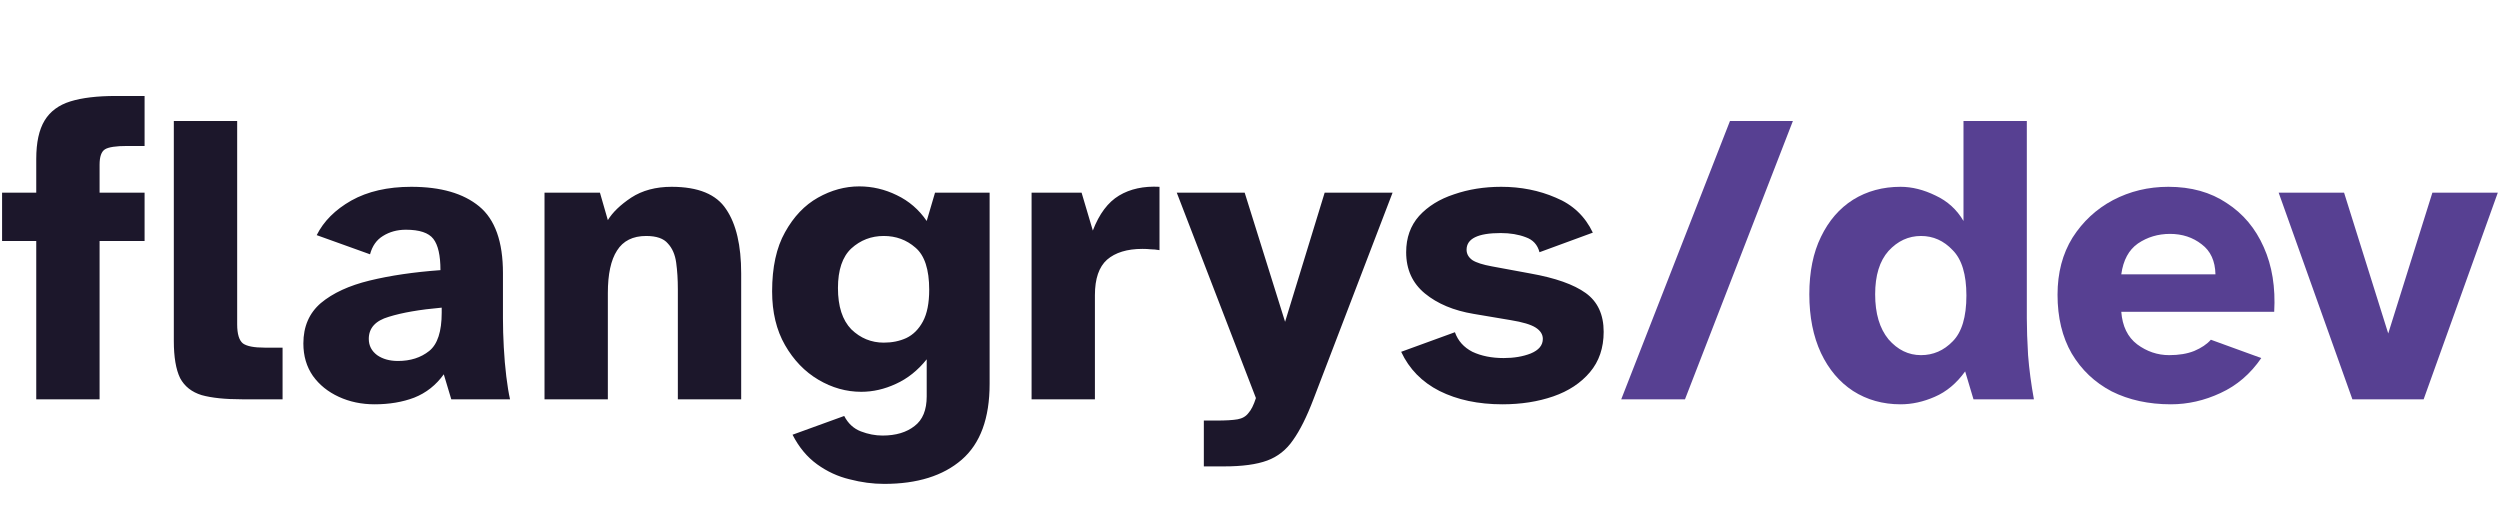
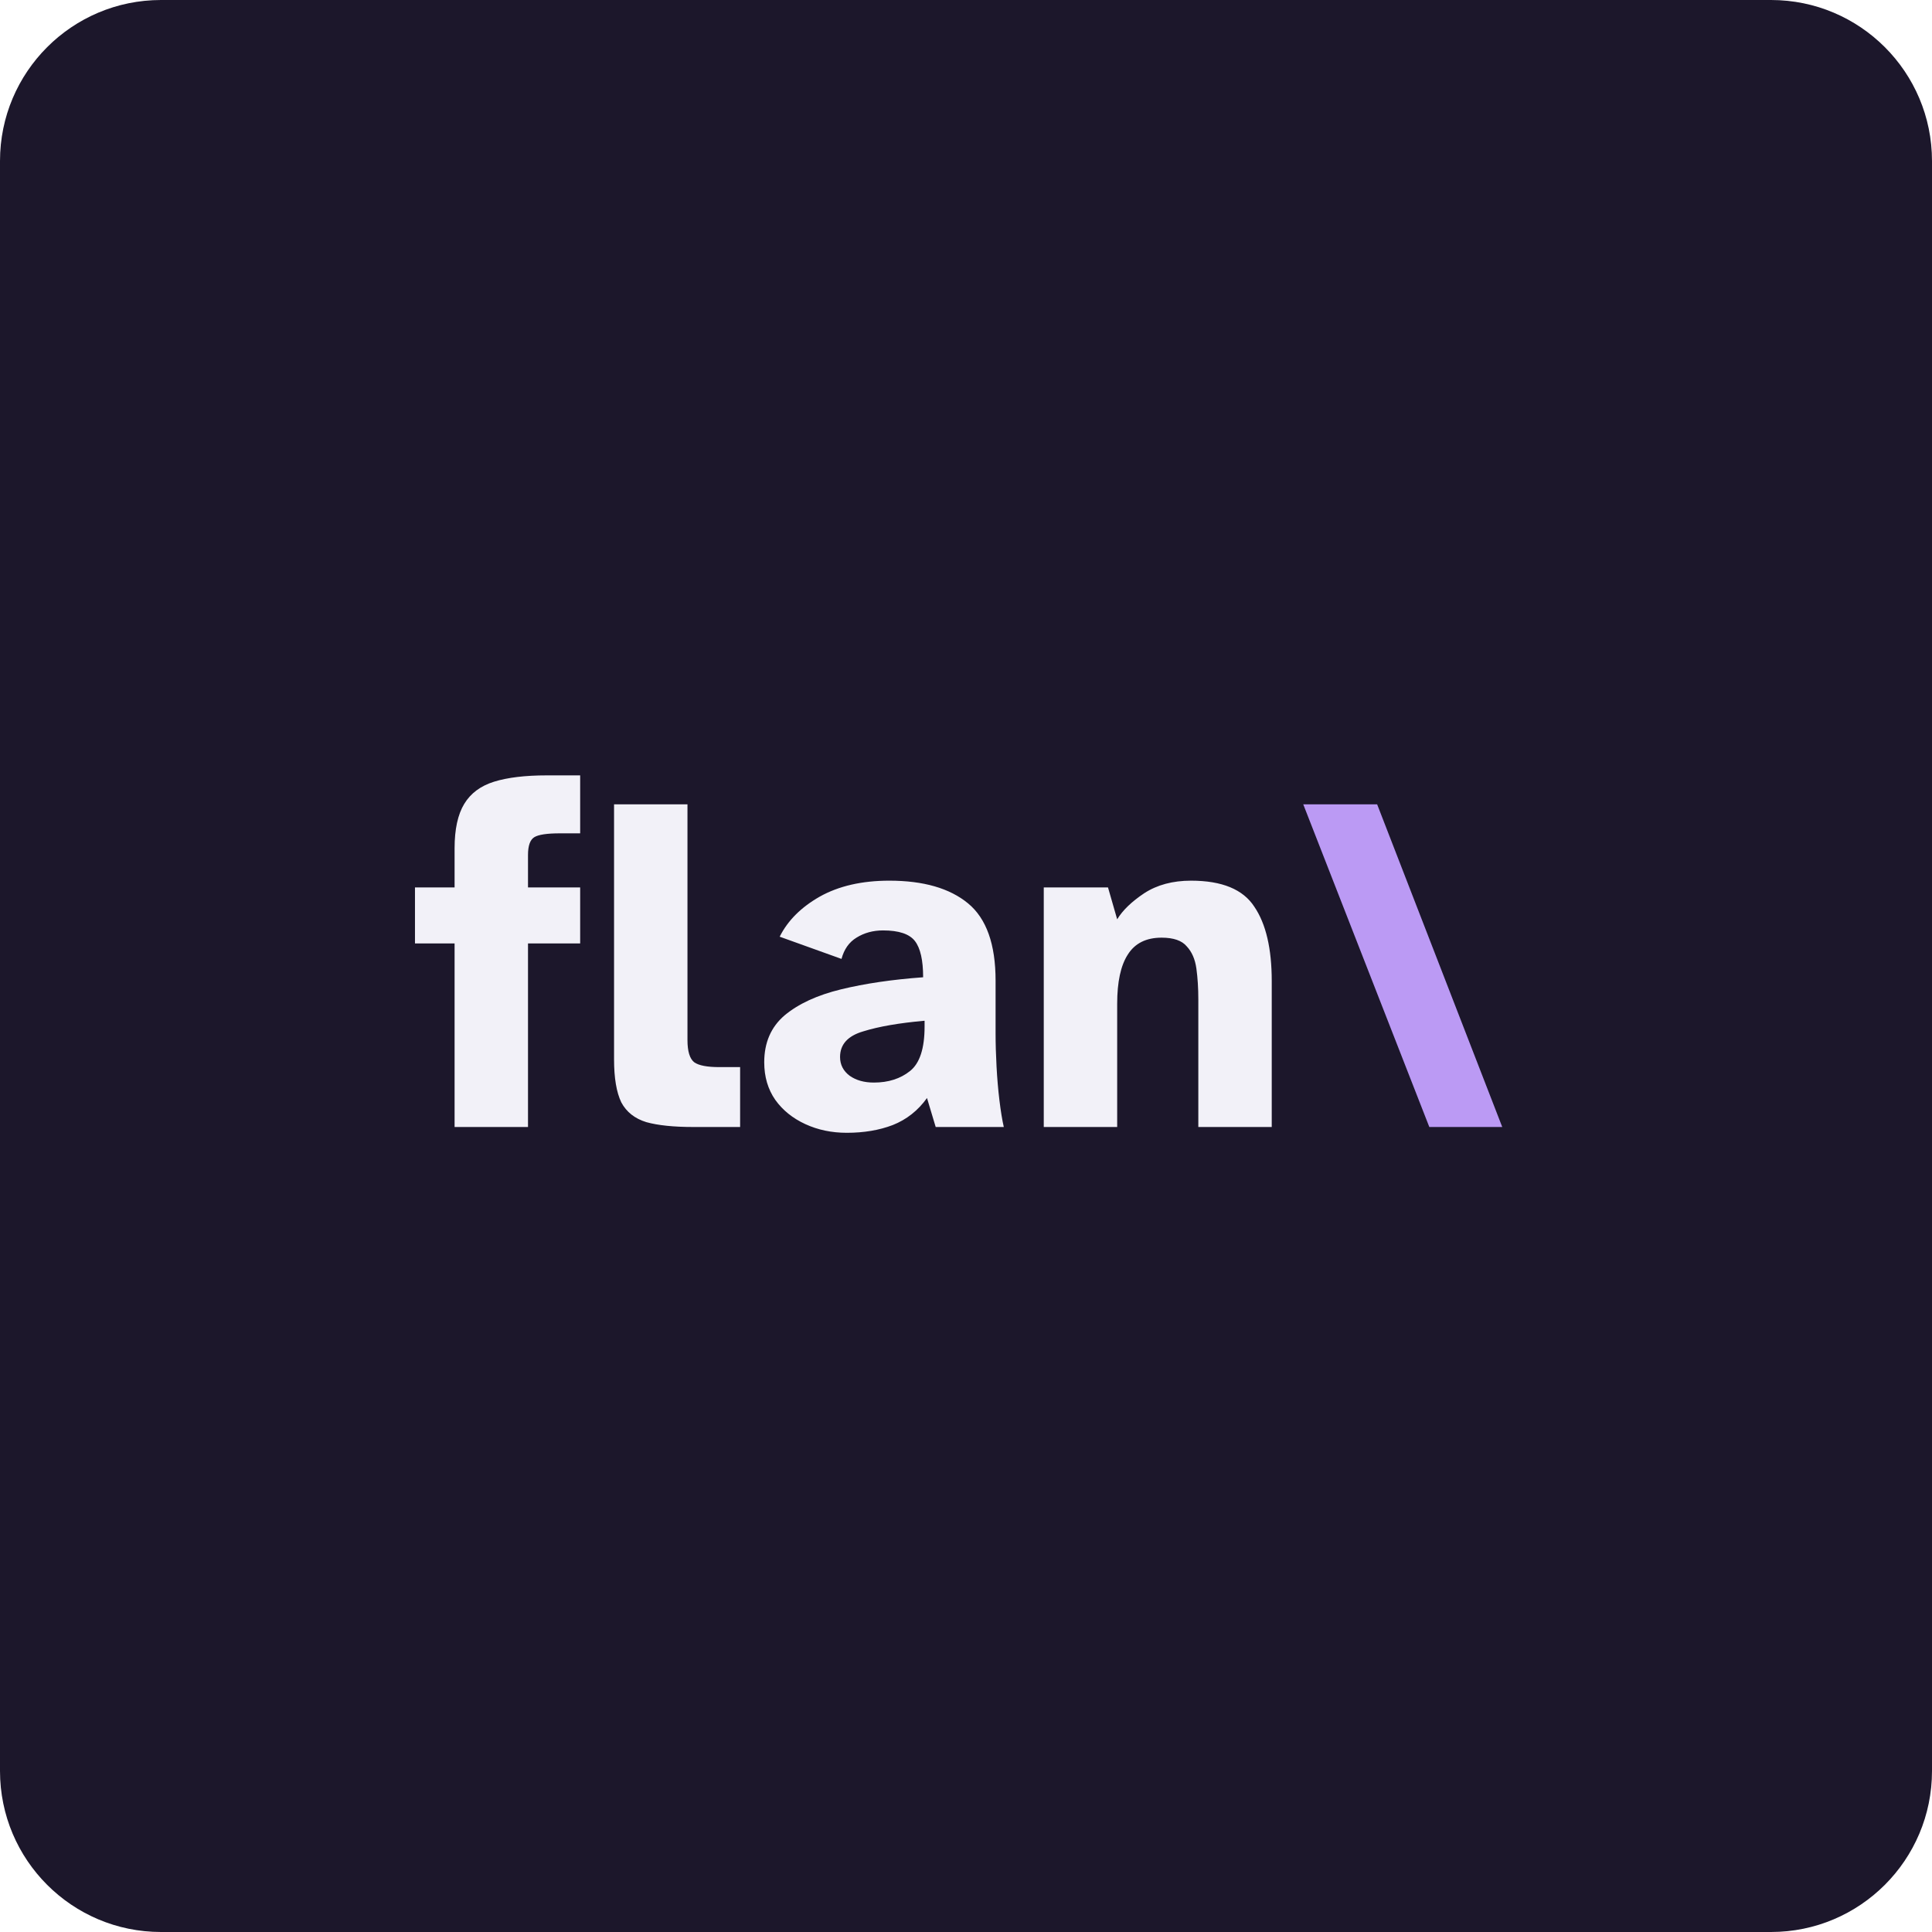
- <svg xmlns="http://www.w3.org/2000/svg" height="30" viewBox="0 0 144 30" fill="none" class="size-svg">
-   <path d="M2.088 23V13.88H0.12V11.096H2.088V9.152C2.088 8.208 2.248 7.472 2.568 6.944C2.888 6.416 3.384 6.048 4.056 5.84C4.728 5.632 5.6 5.528 6.672 5.528H8.328V8.408H7.32C6.68 8.408 6.256 8.472 6.048 8.6C5.84 8.728 5.736 9.024 5.736 9.488V11.096H8.328V13.88H5.736V23H2.088ZM13.948 23C12.973 23 12.197 22.92 11.62 22.76C11.044 22.584 10.629 22.256 10.373 21.776C10.133 21.28 10.012 20.568 10.012 19.64V6.968H13.661V18.68C13.661 19.24 13.773 19.608 13.996 19.784C14.22 19.944 14.636 20.024 15.245 20.024H16.276V23H13.948ZM21.578 23.288C20.826 23.288 20.138 23.144 19.514 22.856C18.89 22.568 18.394 22.168 18.026 21.656C17.658 21.128 17.474 20.504 17.474 19.784C17.474 18.808 17.81 18.032 18.482 17.456C19.17 16.88 20.106 16.448 21.29 16.16C22.474 15.872 23.834 15.672 25.37 15.56C25.37 14.712 25.234 14.112 24.962 13.76C24.69 13.408 24.162 13.232 23.378 13.232C22.882 13.232 22.442 13.352 22.058 13.592C21.69 13.816 21.442 14.168 21.314 14.648L18.242 13.544C18.642 12.744 19.306 12.08 20.234 11.552C21.178 11.024 22.33 10.76 23.69 10.76C25.386 10.76 26.69 11.136 27.602 11.888C28.514 12.64 28.97 13.92 28.97 15.728V18.344C28.97 18.856 28.986 19.408 29.018 20C29.05 20.592 29.098 21.152 29.162 21.68C29.226 22.208 29.298 22.648 29.378 23H25.994L25.562 21.56C25.114 22.184 24.546 22.632 23.858 22.904C23.186 23.16 22.426 23.288 21.578 23.288ZM22.922 20.792C23.642 20.792 24.242 20.6 24.722 20.216C25.202 19.832 25.442 19.096 25.442 18.008V17.72C24.178 17.832 23.162 18.008 22.394 18.248C21.626 18.472 21.242 18.896 21.242 19.52C21.242 19.904 21.402 20.216 21.722 20.456C22.042 20.68 22.442 20.792 22.922 20.792ZM31.364 23V11.096H34.556L35.012 12.68C35.284 12.232 35.732 11.8 36.356 11.384C36.996 10.968 37.772 10.76 38.684 10.76C40.22 10.76 41.268 11.192 41.828 12.056C42.404 12.904 42.692 14.136 42.692 15.752V23H39.044V16.664C39.044 16.104 39.012 15.592 38.948 15.128C38.884 14.664 38.724 14.296 38.468 14.024C38.228 13.736 37.812 13.592 37.22 13.592C36.452 13.592 35.892 13.872 35.54 14.432C35.188 14.976 35.012 15.792 35.012 16.88V23H31.364ZM50.93 27.872C50.274 27.872 49.61 27.784 48.938 27.608C48.266 27.448 47.642 27.16 47.066 26.744C46.49 26.328 46.018 25.76 45.65 25.04L48.626 23.96C48.85 24.392 49.17 24.688 49.586 24.848C50.002 25.008 50.418 25.088 50.834 25.088C51.602 25.088 52.218 24.904 52.682 24.536C53.146 24.184 53.378 23.616 53.378 22.832V20.696C52.866 21.336 52.274 21.808 51.602 22.112C50.946 22.416 50.282 22.568 49.61 22.568C48.746 22.568 47.922 22.336 47.138 21.872C46.354 21.408 45.714 20.744 45.218 19.88C44.722 19.016 44.474 17.984 44.474 16.784C44.474 15.392 44.722 14.256 45.218 13.376C45.714 12.48 46.346 11.816 47.114 11.384C47.882 10.952 48.674 10.736 49.49 10.736C50.242 10.736 50.962 10.904 51.65 11.24C52.354 11.576 52.93 12.072 53.378 12.728L53.858 11.096H57.002V22.112C57.002 24.096 56.466 25.552 55.394 26.48C54.322 27.408 52.834 27.872 50.93 27.872ZM50.906 19.736C51.386 19.736 51.818 19.648 52.202 19.472C52.602 19.28 52.922 18.96 53.162 18.512C53.402 18.064 53.522 17.456 53.522 16.688C53.522 15.52 53.258 14.712 52.73 14.264C52.218 13.816 51.61 13.592 50.906 13.592C50.186 13.592 49.562 13.832 49.034 14.312C48.522 14.792 48.266 15.552 48.266 16.592C48.266 17.648 48.522 18.44 49.034 18.968C49.562 19.48 50.186 19.736 50.906 19.736ZM59.419 23V11.096H62.299L62.947 13.28C63.315 12.32 63.819 11.648 64.459 11.264C65.099 10.88 65.875 10.712 66.787 10.76V14.408C66.595 14.376 66.427 14.36 66.283 14.36C66.139 14.344 65.979 14.336 65.803 14.336C64.923 14.336 64.243 14.544 63.763 14.96C63.299 15.376 63.067 16.056 63.067 17V23H59.419ZM69.341 26.864V24.224H70.061C70.605 24.224 71.013 24.2 71.285 24.152C71.557 24.104 71.765 23.984 71.909 23.792C72.069 23.616 72.213 23.328 72.341 22.928L67.781 11.096H71.693L74.021 18.536L76.301 11.096H80.213L75.653 23C75.269 24.008 74.877 24.792 74.477 25.352C74.093 25.912 73.597 26.304 72.989 26.528C72.381 26.752 71.557 26.864 70.517 26.864H69.341ZM86.539 23.288C85.147 23.288 83.939 23.032 82.915 22.52C81.907 22.008 81.171 21.256 80.707 20.264L83.803 19.136C83.979 19.632 84.315 20.008 84.811 20.264C85.323 20.504 85.923 20.624 86.611 20.624C87.203 20.624 87.723 20.536 88.171 20.36C88.635 20.168 88.867 19.888 88.867 19.52C88.867 19.264 88.731 19.048 88.459 18.872C88.187 18.696 87.707 18.552 87.019 18.44L84.883 18.08C83.731 17.888 82.795 17.496 82.075 16.904C81.355 16.312 80.995 15.52 80.995 14.528C80.995 13.696 81.243 13 81.739 12.44C82.251 11.88 82.923 11.464 83.755 11.192C84.587 10.904 85.491 10.76 86.467 10.76C87.603 10.76 88.651 10.968 89.611 11.384C90.587 11.784 91.299 12.456 91.747 13.4L88.675 14.528C88.563 14.096 88.299 13.808 87.883 13.664C87.467 13.504 86.987 13.424 86.443 13.424C85.131 13.424 84.475 13.744 84.475 14.384C84.475 14.624 84.587 14.824 84.811 14.984C85.035 15.128 85.411 15.248 85.939 15.344L88.147 15.752C89.587 16.008 90.651 16.384 91.339 16.88C92.027 17.376 92.371 18.12 92.371 19.112C92.371 20.04 92.107 20.816 91.579 21.44C91.051 22.064 90.347 22.528 89.467 22.832C88.587 23.136 87.611 23.288 86.539 23.288Z" fill="#1C172B" />
-   <path d="M93.383 23L99.647 6.968H103.271L97.055 23H93.383ZM109.473 23.288C108.449 23.288 107.537 23.032 106.737 22.52C105.953 22.008 105.337 21.28 104.889 20.336C104.441 19.376 104.217 18.248 104.217 16.952C104.217 15.656 104.441 14.552 104.889 13.64C105.337 12.712 105.953 12 106.737 11.504C107.537 11.008 108.449 10.76 109.473 10.76C110.129 10.76 110.801 10.928 111.489 11.264C112.177 11.584 112.713 12.072 113.097 12.728V6.968H116.745V18.344C116.745 18.936 116.769 19.64 116.817 20.456C116.881 21.272 116.993 22.12 117.153 23H113.673L113.193 21.392C112.697 22.08 112.113 22.568 111.441 22.856C110.785 23.144 110.129 23.288 109.473 23.288ZM110.649 20.456C111.353 20.456 111.961 20.192 112.473 19.664C113.001 19.136 113.265 18.256 113.265 17.024C113.265 15.808 113.001 14.936 112.473 14.408C111.961 13.864 111.353 13.592 110.649 13.592C109.929 13.592 109.305 13.88 108.777 14.456C108.265 15.032 108.009 15.864 108.009 16.952C108.009 18.056 108.265 18.92 108.777 19.544C109.305 20.152 109.929 20.456 110.649 20.456ZM125.042 23.288C123.762 23.288 122.626 23.04 121.634 22.544C120.658 22.032 119.89 21.304 119.33 20.36C118.786 19.416 118.514 18.288 118.514 16.976C118.514 15.712 118.802 14.616 119.378 13.688C119.97 12.76 120.746 12.04 121.706 11.528C122.682 11.016 123.746 10.76 124.898 10.76C126.21 10.76 127.33 11.072 128.258 11.696C129.202 12.304 129.914 13.152 130.394 14.24C130.874 15.312 131.074 16.552 130.994 17.96H122.186C122.25 18.792 122.554 19.416 123.098 19.832C123.658 20.248 124.274 20.456 124.946 20.456C125.506 20.456 125.986 20.376 126.386 20.216C126.802 20.04 127.122 19.824 127.346 19.568L130.25 20.624C129.626 21.536 128.842 22.208 127.898 22.64C126.97 23.072 126.018 23.288 125.042 23.288ZM122.186 15.8H127.61C127.594 15.032 127.33 14.456 126.818 14.072C126.306 13.672 125.698 13.472 124.993 13.472C124.306 13.472 123.69 13.656 123.146 14.024C122.618 14.392 122.298 14.984 122.186 15.8ZM135.498 23L131.25 11.096H135.018L137.562 19.208L140.106 11.096H143.874L139.602 23H135.498Z" fill="#574092" />
+ <svg xmlns="http://www.w3.org/2000/svg" width="96" height="96" viewBox="0 0 96 96" fill="none">
+   <rect width="96" height="96" rx="8" fill="#1C172B" />
+   <path d="M22.588 56V46.88H20.62V44.096H22.588V42.152C22.588 41.208 22.748 40.472 23.068 39.944C23.388 39.416 23.884 39.048 24.556 38.84C25.228 38.632 26.1 38.528 27.172 38.528H28.828V41.408H27.82C27.18 41.408 26.756 41.472 26.548 41.6C26.34 41.728 26.236 42.024 26.236 42.488V44.096H28.828V46.88H26.236V56H22.588ZM34.449 56C33.472 56 32.697 55.92 32.12 55.76C31.544 55.584 31.128 55.256 30.872 54.776C30.633 54.28 30.512 53.568 30.512 52.64V39.968H34.16V51.68C34.16 52.24 34.273 52.608 34.496 52.784C34.721 52.944 35.136 53.024 35.745 53.024H36.776V56H34.449ZM42.078 56.288C41.326 56.288 40.638 56.144 40.014 55.856C39.39 55.568 38.894 55.168 38.526 54.656C38.158 54.128 37.974 53.504 37.974 52.784C37.974 51.808 38.31 51.032 38.982 50.456C39.67 49.88 40.606 49.448 41.79 49.16C42.974 48.872 44.334 48.672 45.87 48.56C45.87 47.712 45.734 47.112 45.462 46.76C45.19 46.408 44.662 46.232 43.878 46.232C43.382 46.232 42.942 46.352 42.558 46.592C42.19 46.816 41.942 47.168 41.814 47.648L38.742 46.544C39.142 45.744 39.806 45.08 40.734 44.552C41.678 44.024 42.83 43.76 44.19 43.76C45.886 43.76 47.19 44.136 48.102 44.888C49.014 45.64 49.47 46.92 49.47 48.728V51.344C49.47 51.856 49.486 52.408 49.518 53C49.55 53.592 49.598 54.152 49.662 54.68C49.726 55.208 49.798 55.648 49.878 56H46.494L46.062 54.56C45.614 55.184 45.046 55.632 44.358 55.904C43.686 56.16 42.926 56.288 42.078 56.288ZM43.422 53.792C44.142 53.792 44.742 53.6 45.222 53.216C45.702 52.832 45.942 52.096 45.942 51.008V50.72C44.678 50.832 43.662 51.008 42.894 51.248C42.126 51.472 41.742 51.896 41.742 52.52C41.742 52.904 41.902 53.216 42.222 53.456C42.542 53.68 42.942 53.792 43.422 53.792ZM51.864 56V44.096H55.056L55.512 45.68C55.784 45.232 56.232 44.8 56.856 44.384C57.496 43.968 58.272 43.76 59.184 43.76C60.72 43.76 61.768 44.192 62.328 45.056C62.904 45.904 63.192 47.136 63.192 48.752V56H59.544V49.664C59.544 49.104 59.512 48.592 59.448 48.128C59.384 47.664 59.224 47.296 58.968 47.024C58.728 46.736 58.312 46.592 57.72 46.592C56.952 46.592 56.392 46.872 56.04 47.432C55.688 47.976 55.512 48.792 55.512 49.88V56H51.864Z" fill="#F2F1F8" />
+   <path d="M71.022 56L64.758 39.968H68.43L74.646 56H71.022Z" fill="#BB9AF4" />
</svg>
